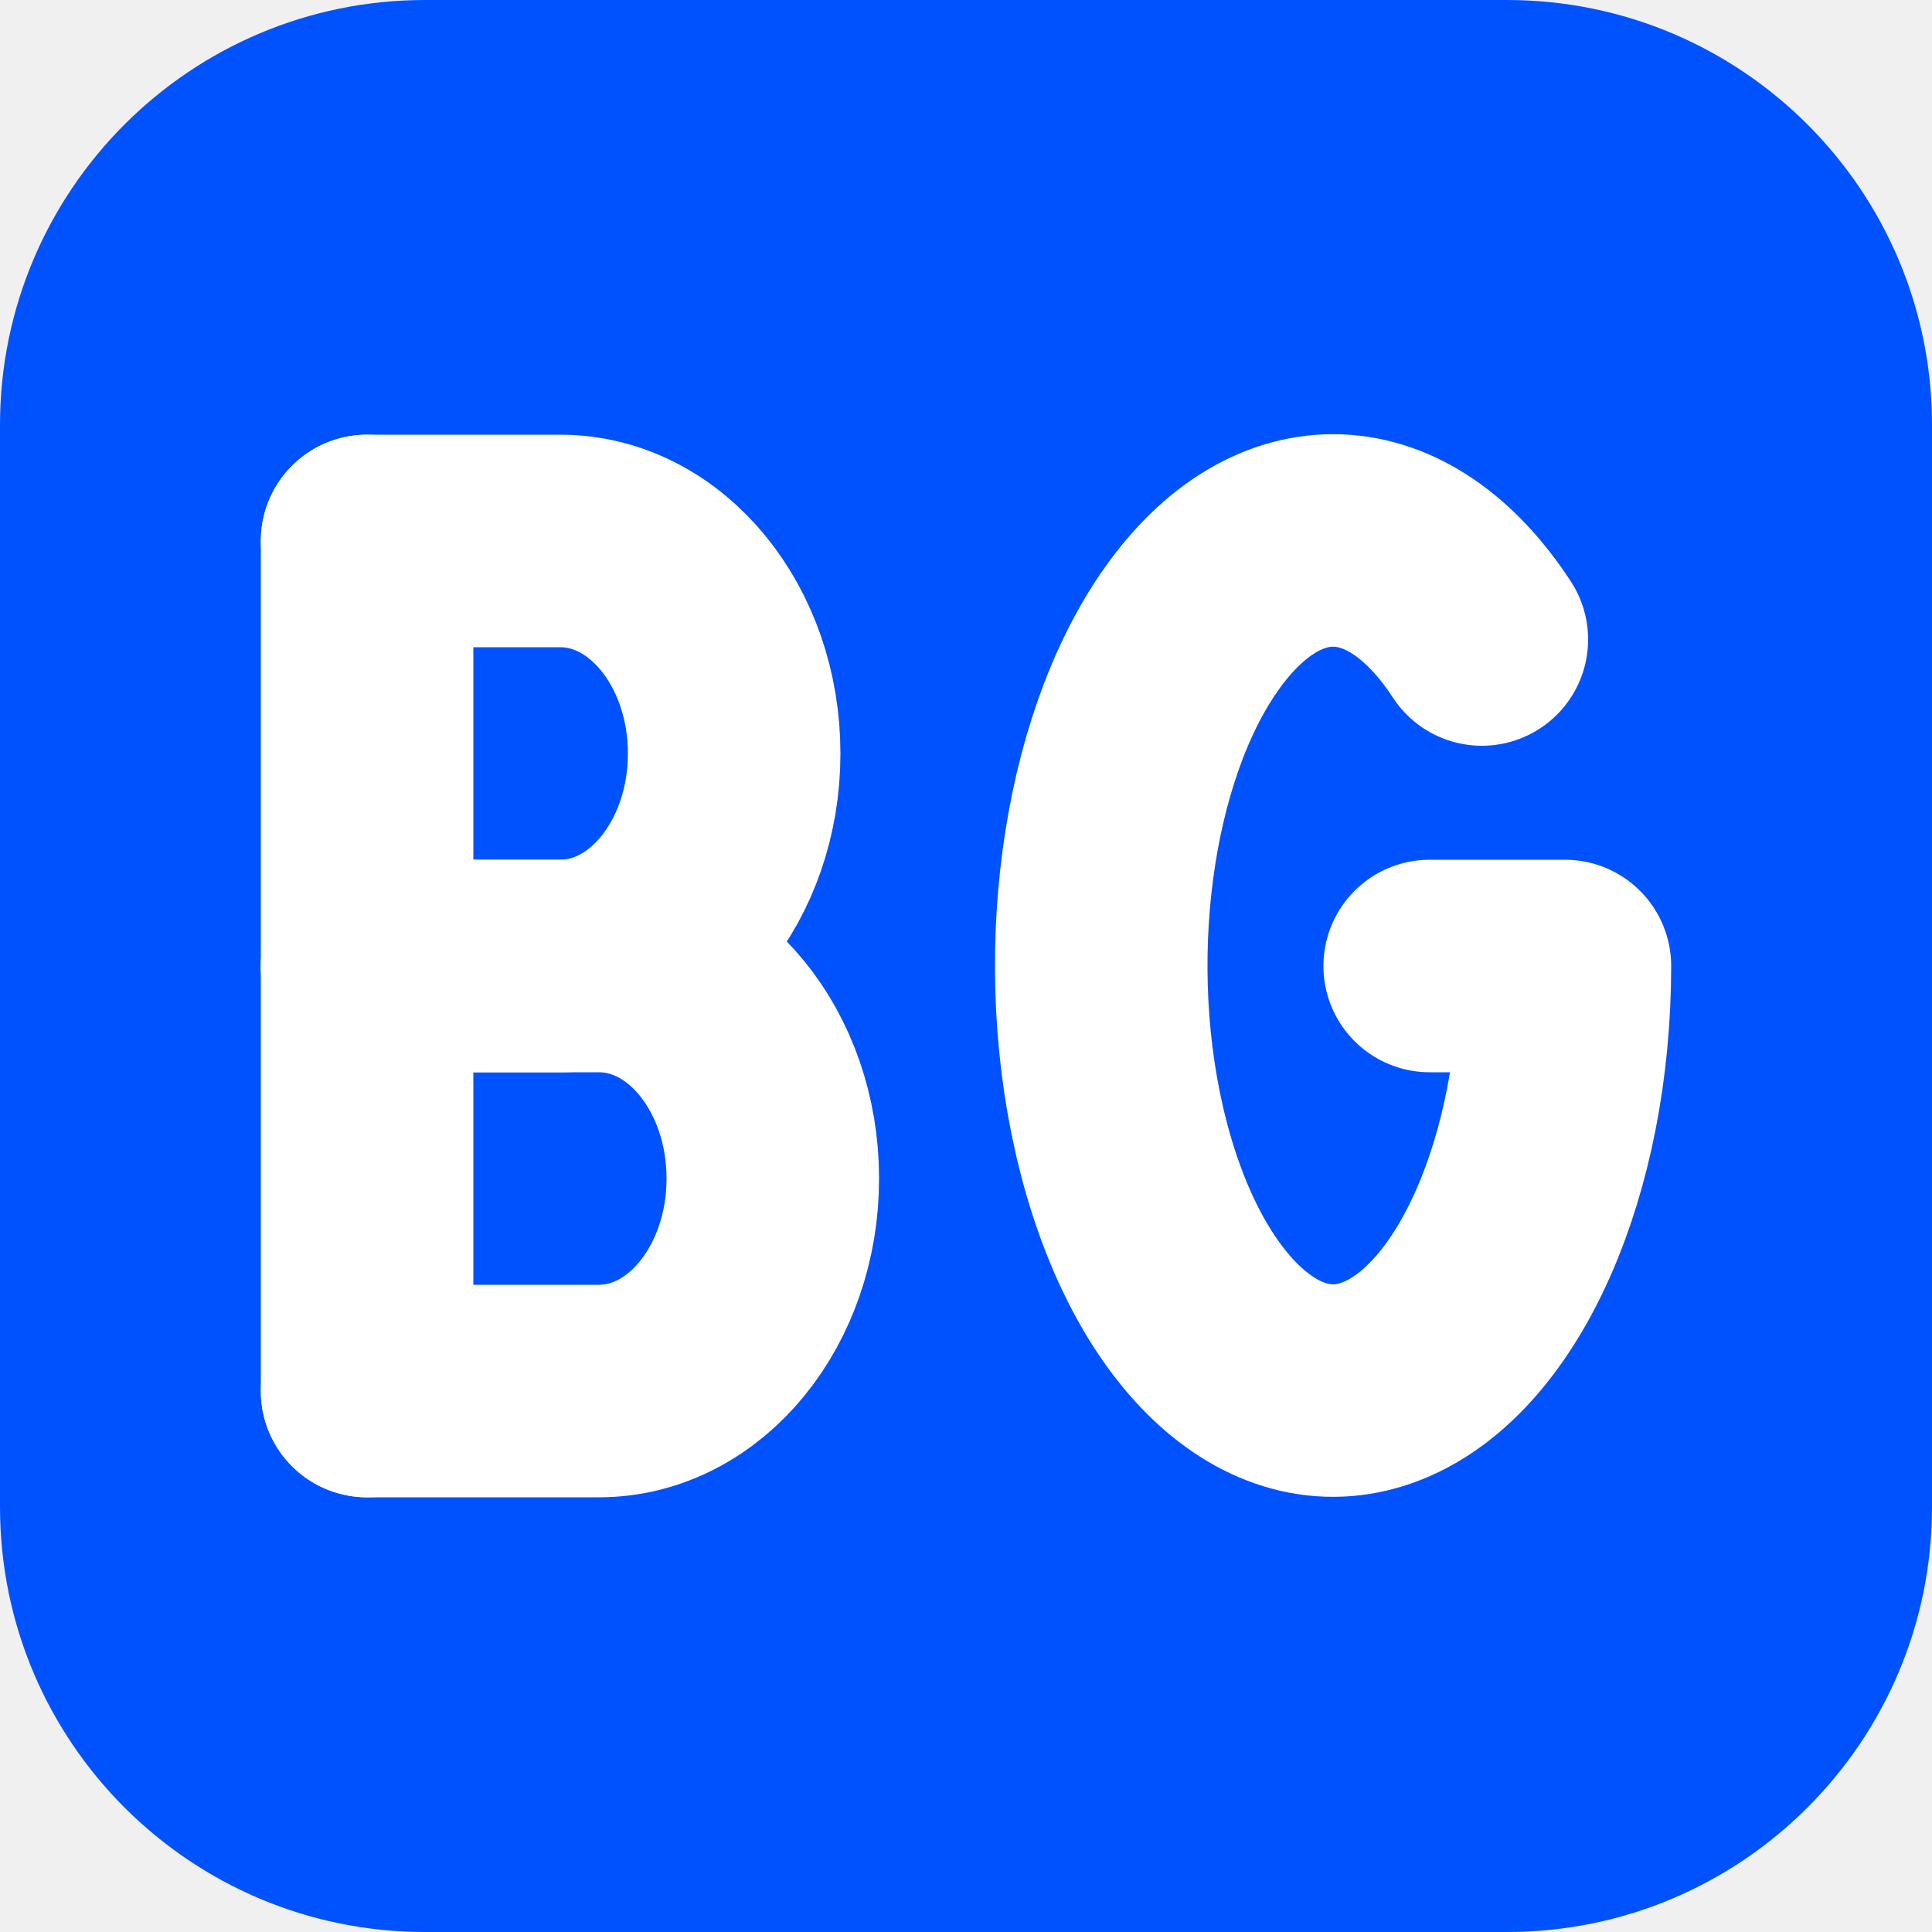
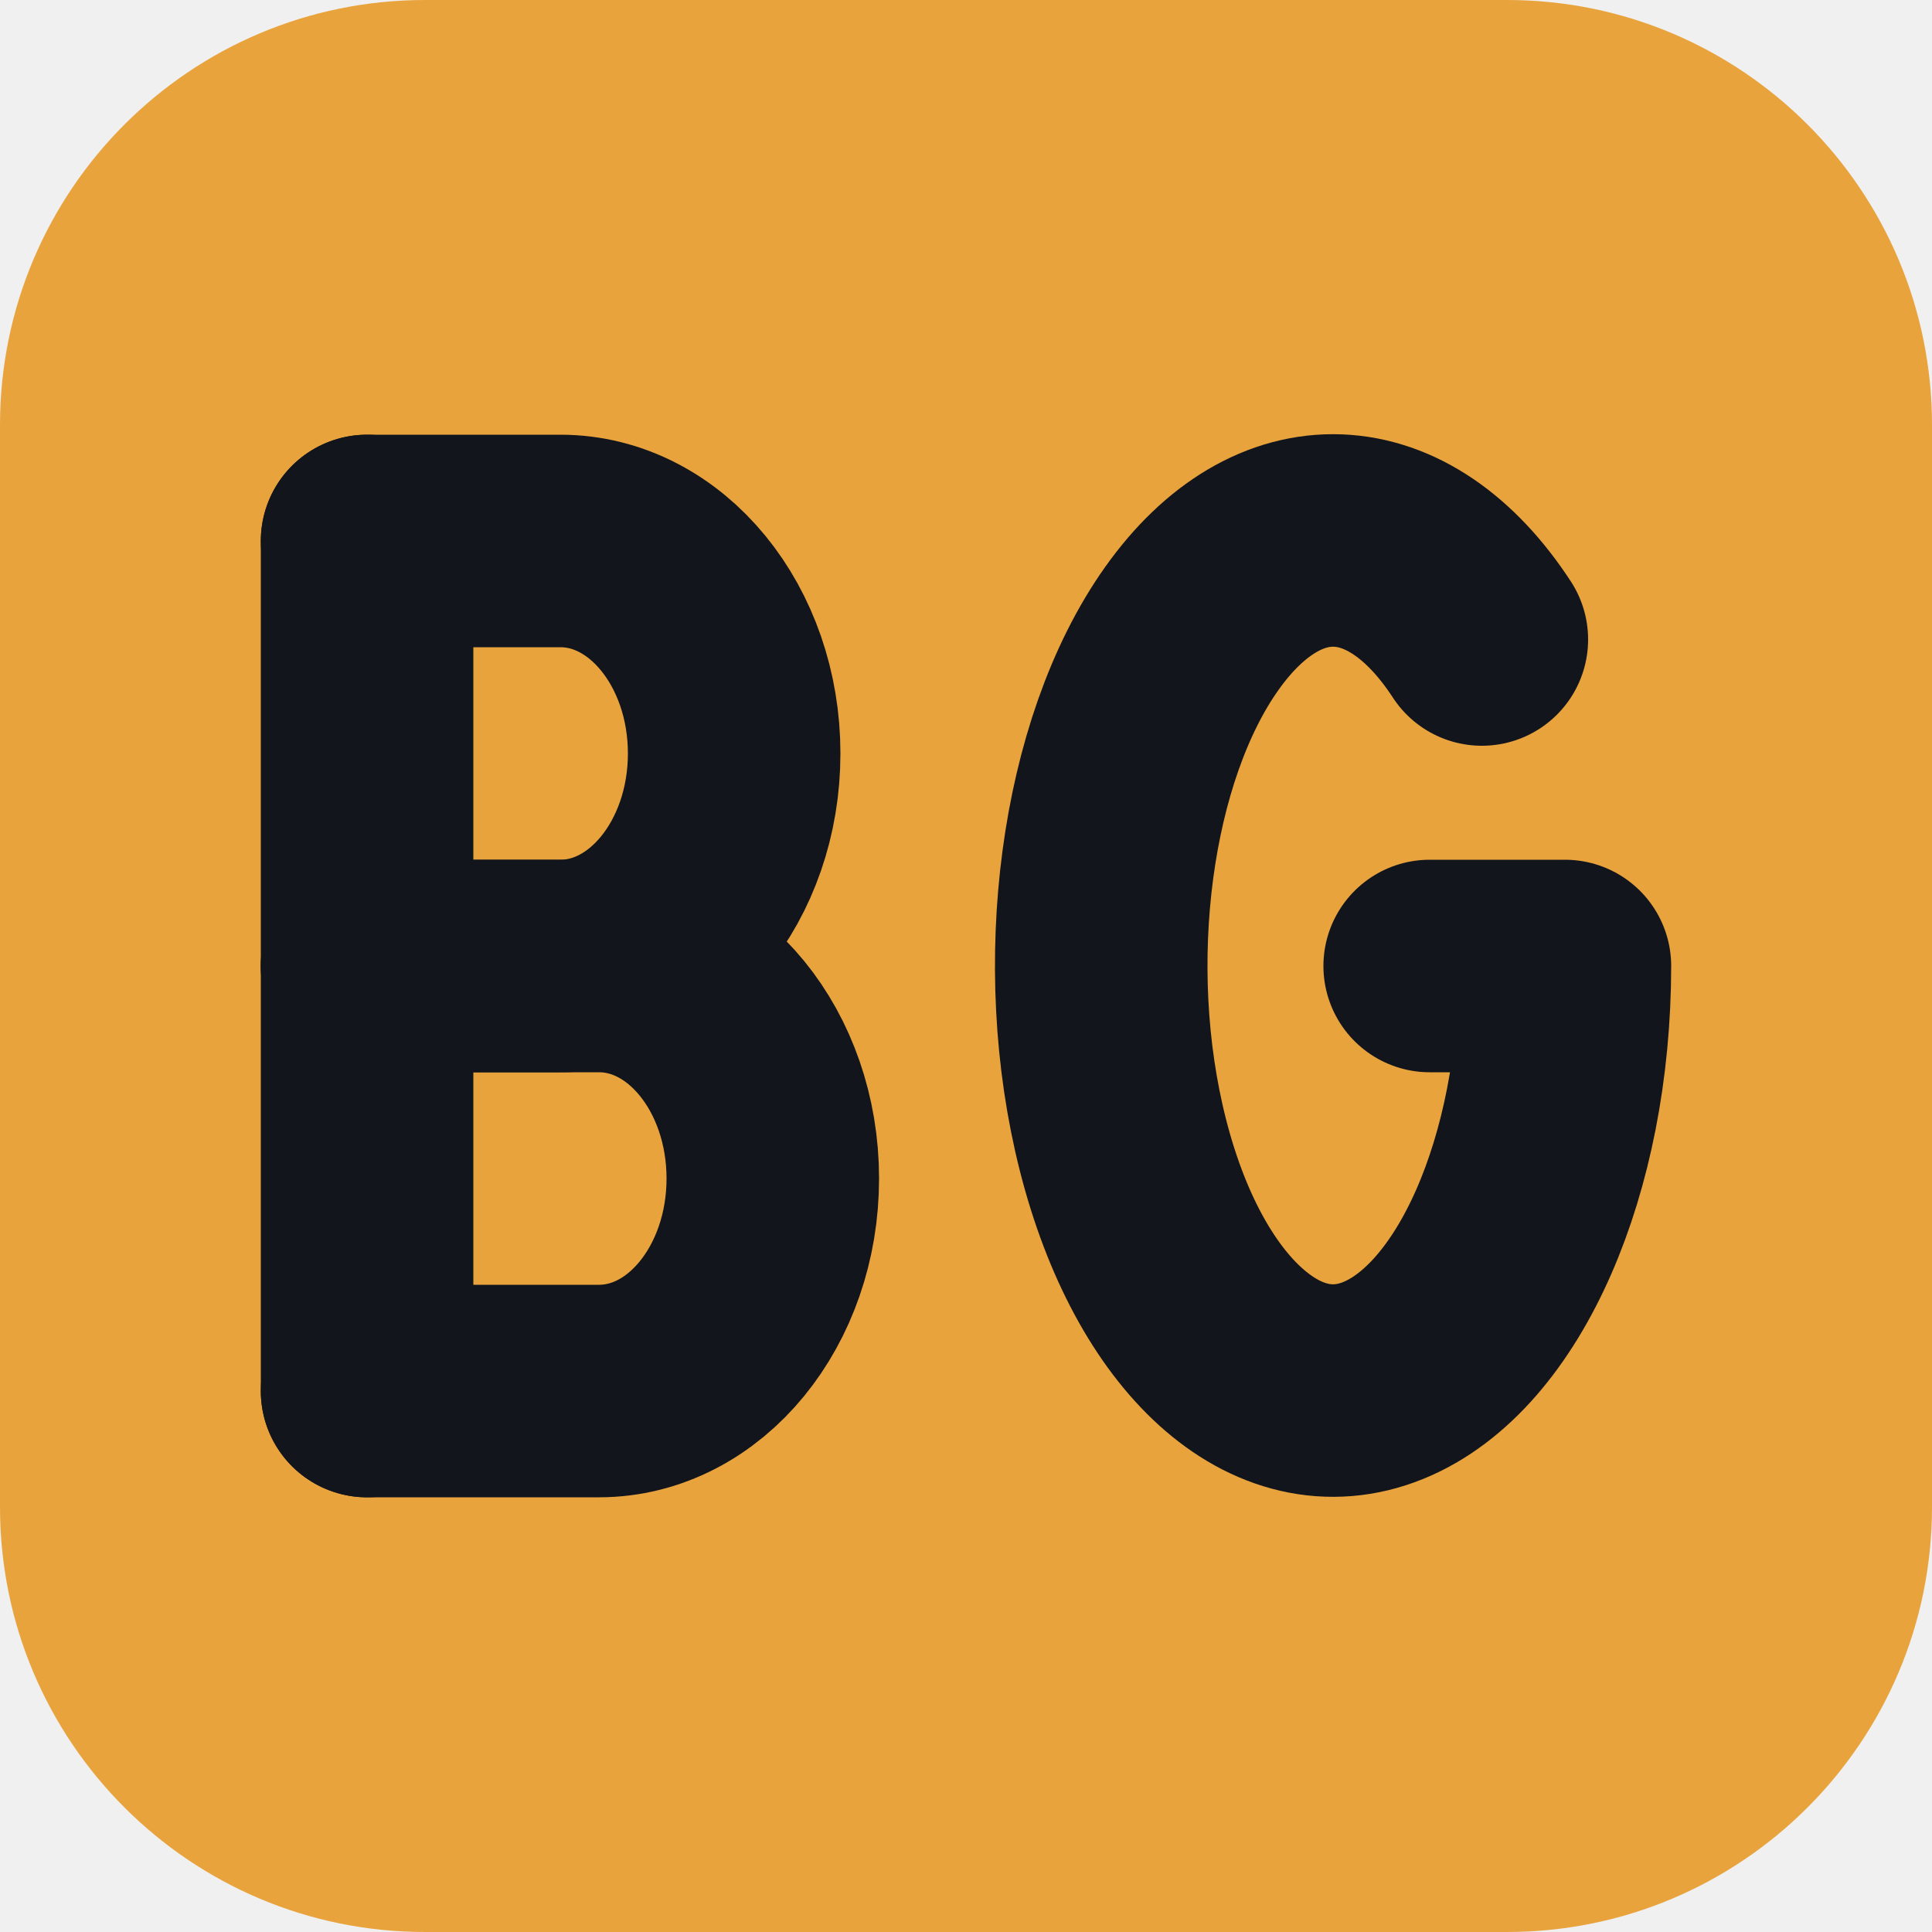
<svg xmlns="http://www.w3.org/2000/svg" viewBox="0 0 100 100" width="100" height="100">
-   <rect width="100" height="100" rx="22" fill="#0052FF" />
-   <g fill="none" stroke="#FFFFFF" stroke-width="11" stroke-linecap="round" stroke-linejoin="round">
+   <style>
+     /* Light browser chrome: amber tile, ink glyph */
+     .tile { fill: #E8A33D; }
+     .glyph { stroke: #12151C; }
+     /* Dark browser chrome: ink tile, amber glyph */
+     @media (prefers-color-scheme: dark) {
+       .tile { fill: #1F2531; }
+       .glyph { stroke: #E8A33D; }
+     }
+   </style>
+   <rect class="tile" width="100" height="100" rx="22" />
+   <g class="glyph" fill="none" stroke-width="11" stroke-linecap="round" stroke-linejoin="round">
    <path d="M19 28 V72" />
    <path d="M19 28 H29 A9 11 0 0 1 29 50 H19" />
    <path d="M19 50 H31 A9 11 0 0 1 31 72 H19" />
    <path d="M76.7 33.1 A12 22 0 1 0 81 50 H74" />
  </g>
</svg>
